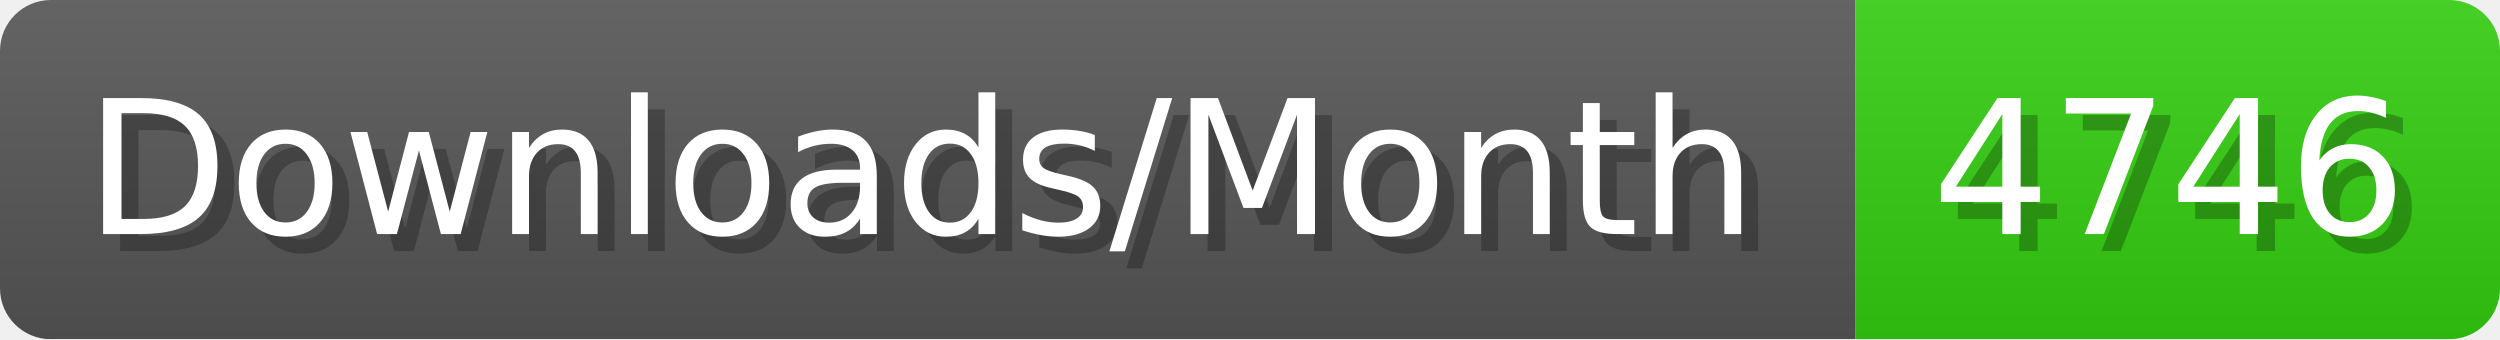
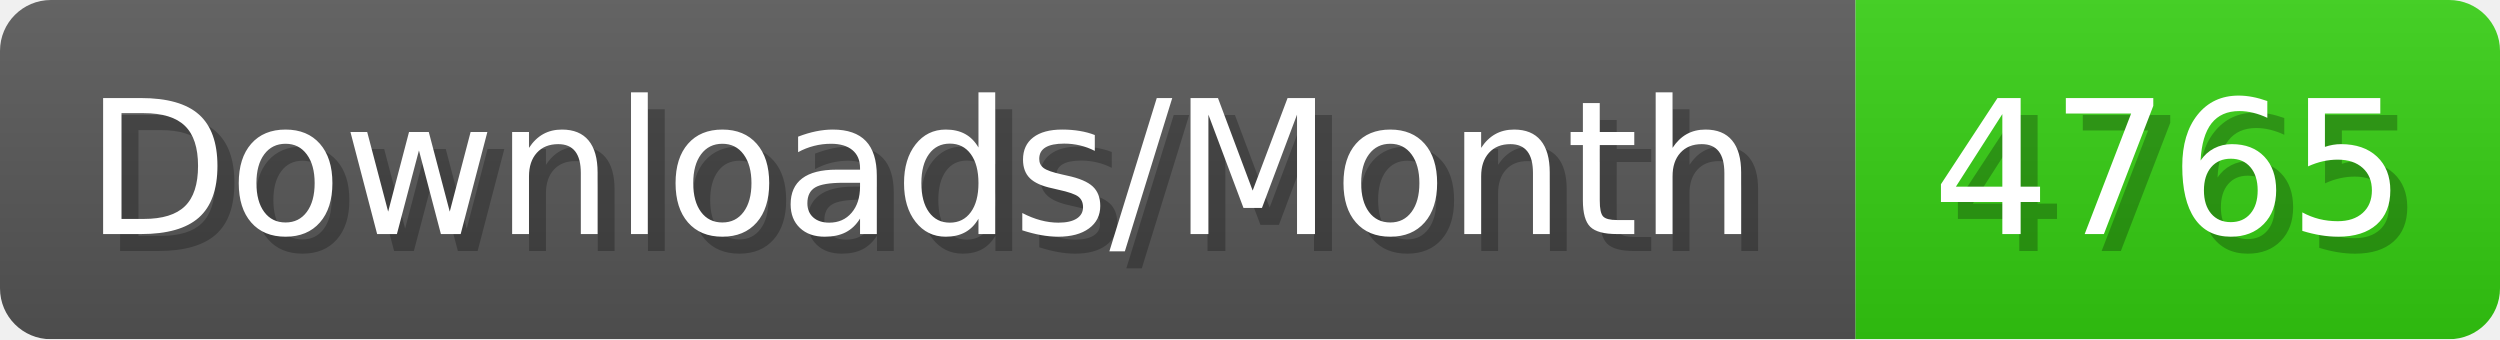
- <svg xmlns="http://www.w3.org/2000/svg" width="147.4" height="20" viewBox="0 0 1474 200" role="img" aria-label="Downloads/Month: 4746">
+ <svg xmlns="http://www.w3.org/2000/svg" width="147.4" height="20" viewBox="0 0 1474 200" role="img" aria-label="Downloads/Month: 4765">
  <linearGradient id="YlXUI" x2="0" y2="100%">
    <stop offset="0" stop-opacity=".1" stop-color="#EEE" />
    <stop offset="1" stop-opacity=".1" />
  </linearGradient>
  <mask id="JHhop">
    <rect width="1474" height="200" rx="30" fill="#FFF" />
  </mask>
  <g mask="url(#JHhop)">
    <rect width="1094" height="200" fill="#555" />
    <rect width="380" height="200" fill="#3C1" x="1094" />
    <rect width="1474" height="200" fill="url(#YlXUI)" />
  </g>
  <g aria-hidden="true" fill="#fff" text-anchor="start" font-family="Verdana,DejaVu Sans,sans-serif" font-size="110">
    <text x="60" y="148" textLength="994" fill="#000" opacity="0.25">Downloads/Month</text>
    <text x="50" y="138" textLength="994">Downloads/Month</text>
-     <text x="1149" y="148" textLength="280" fill="#000" opacity="0.25">4746</text>
-     <text x="1139" y="138" textLength="280">4746</text>
+     <text x="1149" y="148" textLength="280" fill="#000" opacity="0.25">4765</text>
+     <text x="1139" y="138" textLength="280">4765</text>
  </g>
</svg>
